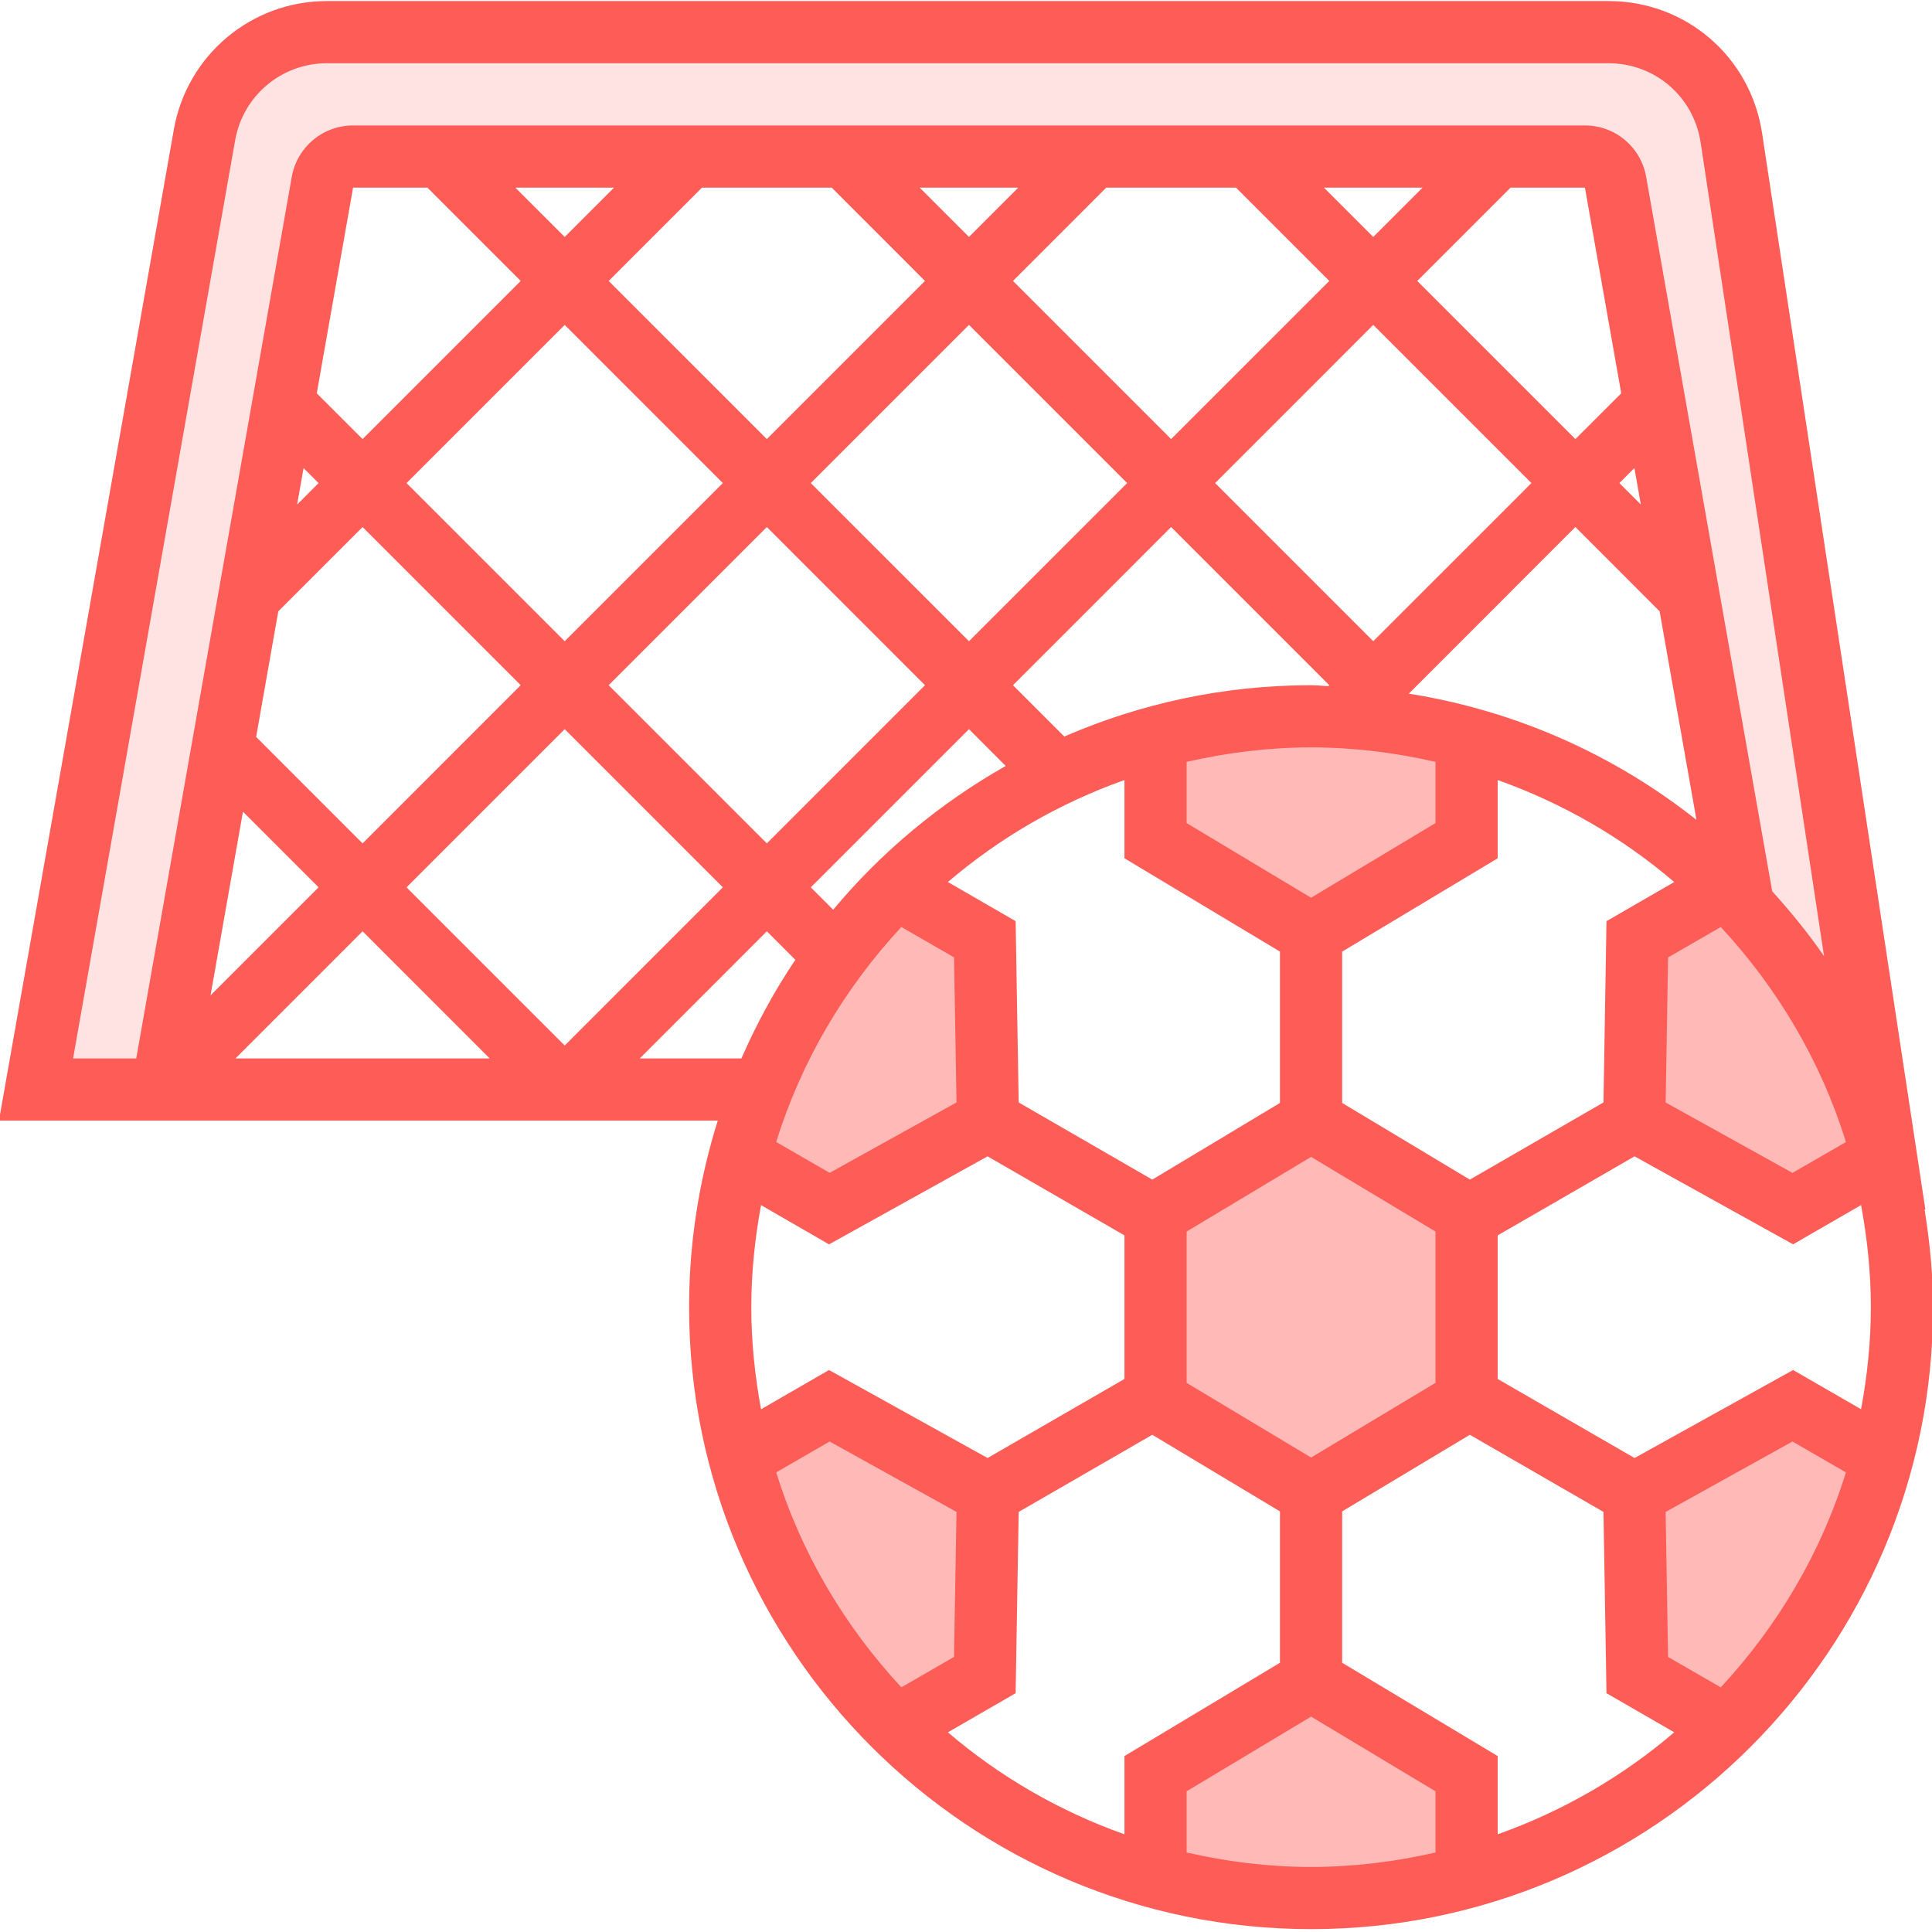
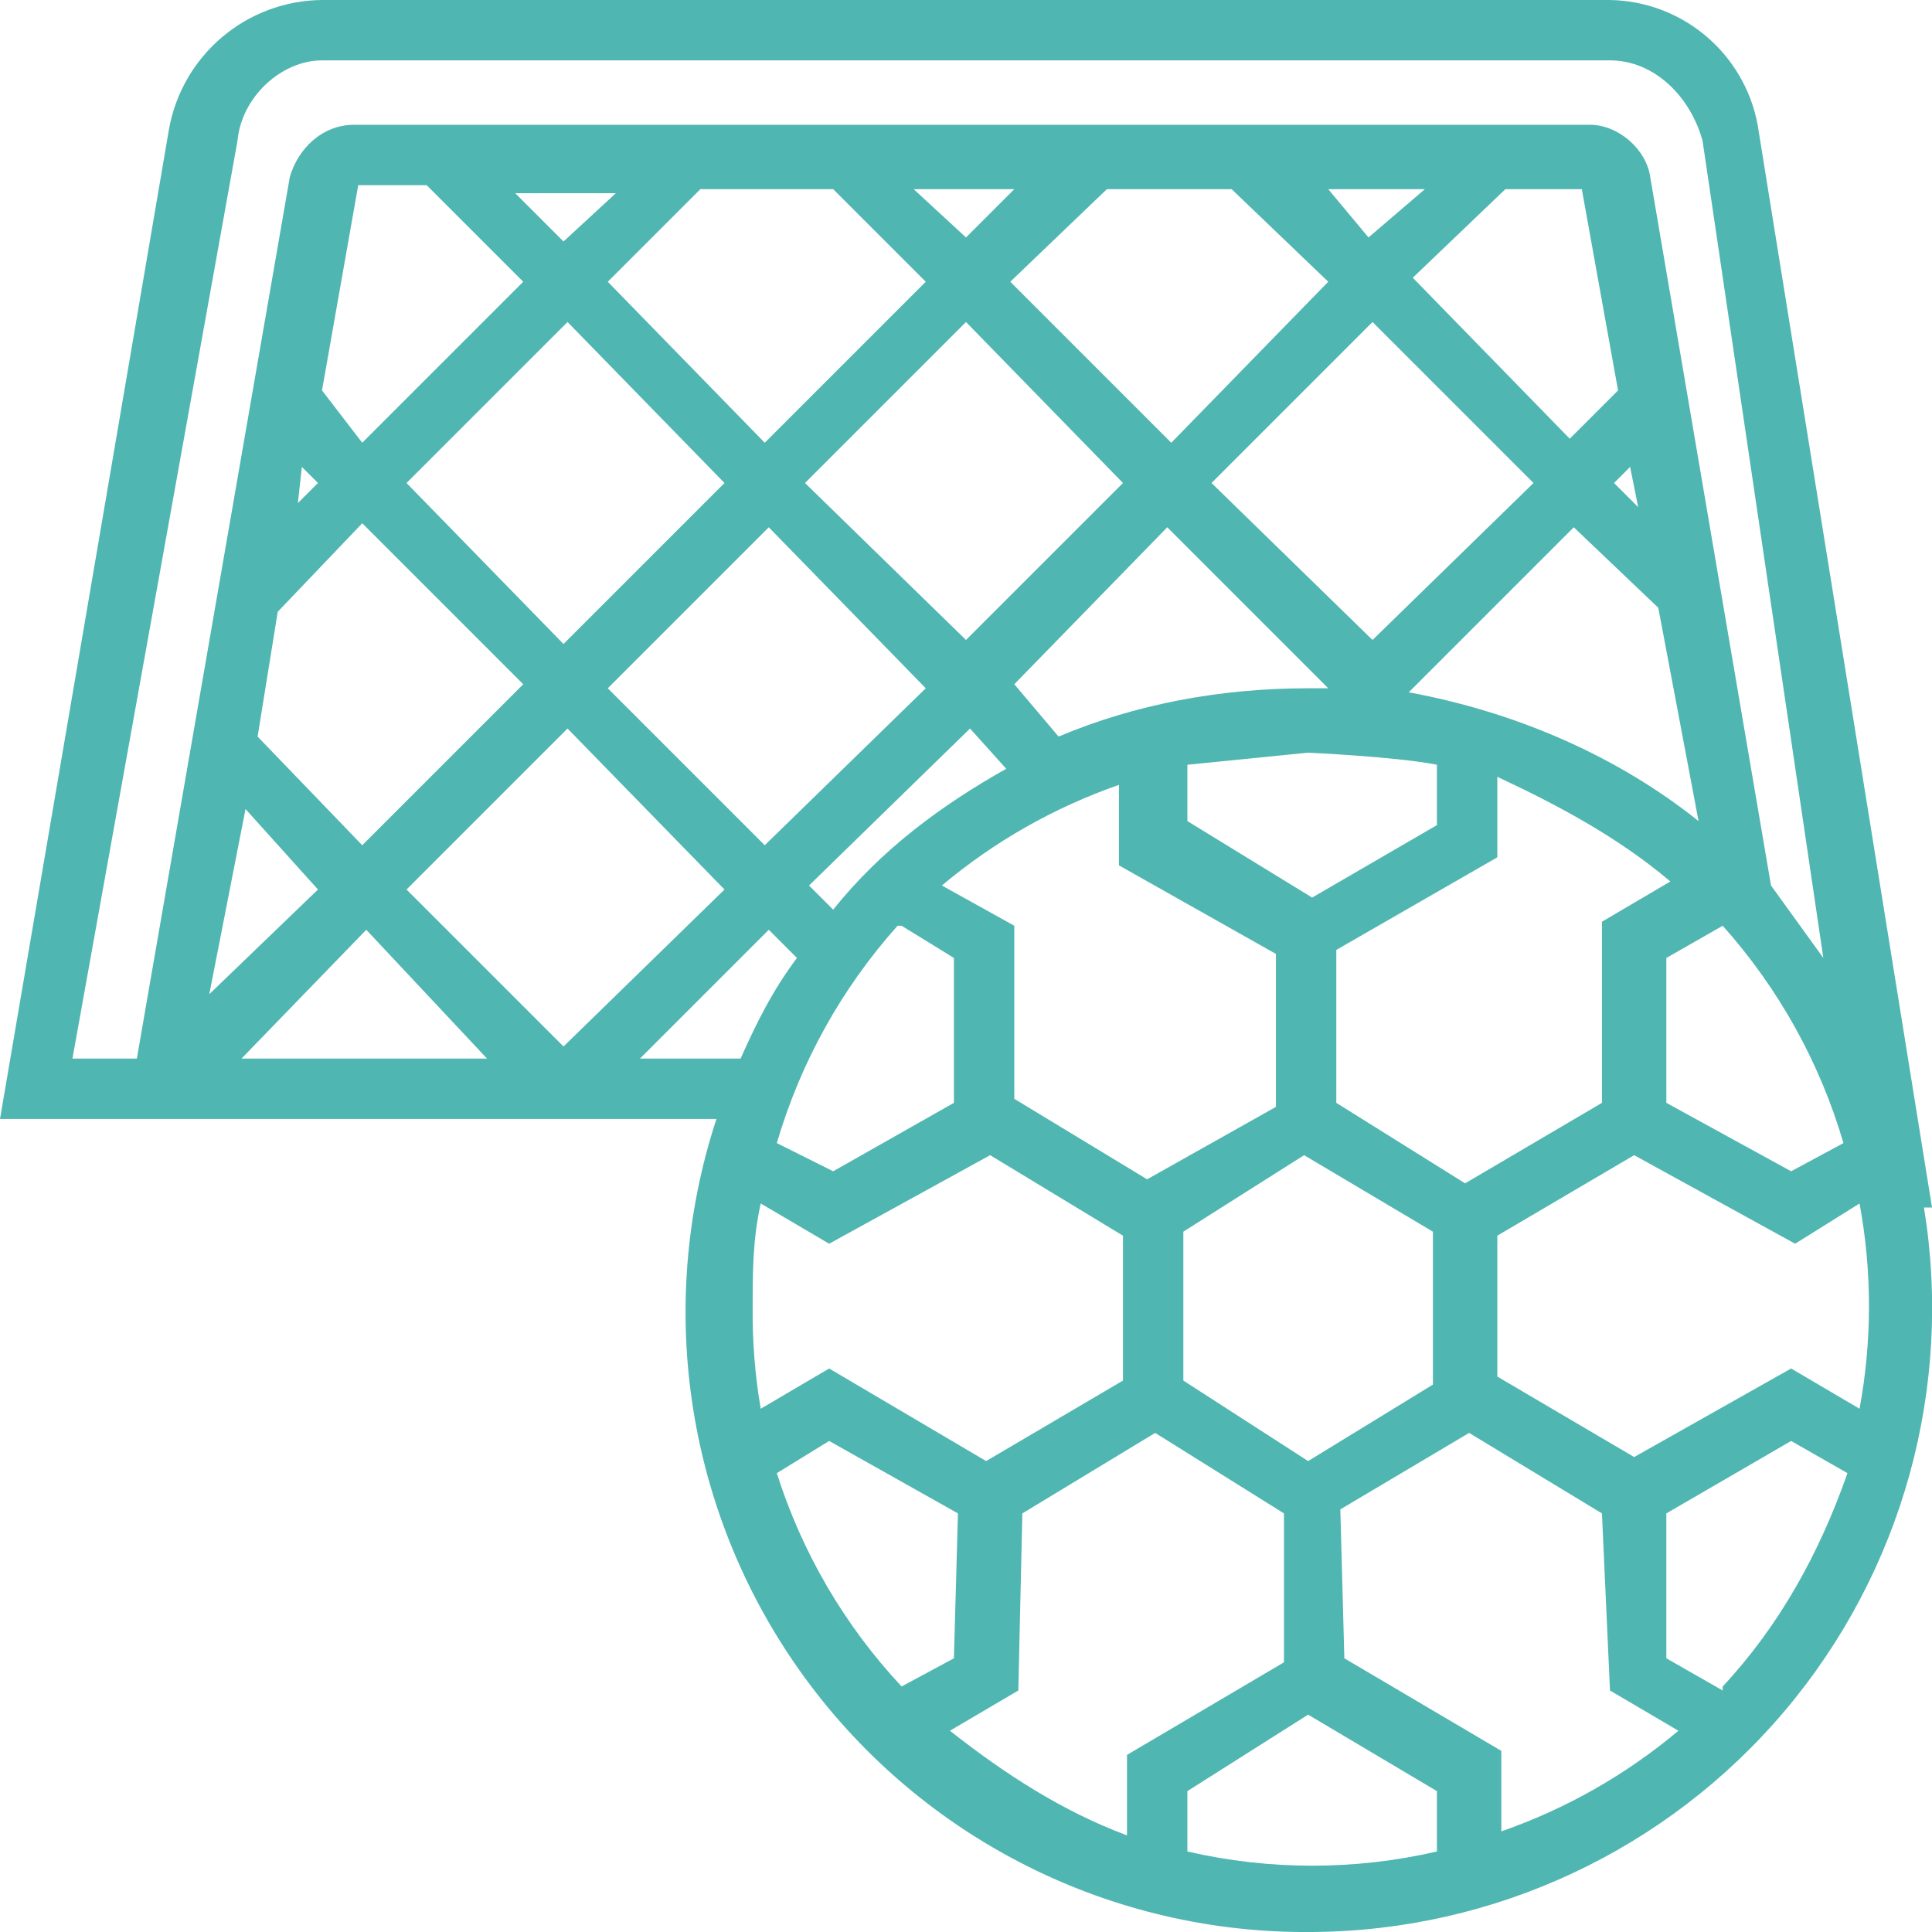
- <svg xmlns="http://www.w3.org/2000/svg" width="100%" height="100%" viewBox="0 0 48 48" version="1.1" xml:space="preserve" style="fill-rule:evenodd;clip-rule:evenodd;stroke-linejoin:round;stroke-miterlimit:2;">
-   <g transform="matrix(1,0,0,1,-64,0)">
-     <g transform="matrix(1,0,0,1,64,0)">
-       <rect id="Artboard1" x="0" y="0" width="48" height="48" style="fill:none;" />
-       <clipPath id="_clip1">
-         <rect id="Artboard11" x="0" y="0" width="48" height="48" />
-       </clipPath>
-       <g clip-path="url(#_clip1)">
-         <g transform="matrix(1,0,0,1,43.0191,27.4855)">
-           <path d="M0,-24.06L4.041,2.627C3.971,2.162 3.871,1.707 3.755,1.259C3.129,-1.129 1.916,-3.277 0.271,-5.023L0.278,-5.031L-1.066,-12.673L-2.882,-22.955C-2.944,-23.326 -3.268,-23.596 -3.639,-23.596L-34.251,-23.596C-34.622,-23.596 -34.946,-23.326 -35.008,-22.955L-35.989,-17.392L-36.824,-12.672L-37.488,-8.916L-38.972,-0.479L-38.987,-0.417L-42.124,-0.417L-37.936,-24.137C-37.681,-25.613 -36.391,-26.687 -34.892,-26.687L-3.06,-26.687C-1.53,-26.687 -0.232,-25.567 0,-24.06" style="fill:rgb(255,227,226);fill-rule:nonzero;" />
-         </g>
-         <g transform="matrix(1,0,0,1,46.774,23.3358)">
-           <path d="M0,5.409L-0.015,5.409L-2.233,6.691L-6.173,4.505L-6.096,0.001L-3.871,-1.282C-3.731,-1.151 -3.6,-1.02 -3.484,-0.872C-1.839,0.874 -0.625,3.021 0,5.409" style="fill:rgb(255,185,183);fill-rule:nonzero;" />
-         </g>
-         <g transform="matrix(1,0,0,1,46.7586,41.6172)">
-           <path d="M0,-5.409L0.015,-5.409C-0.656,-2.836 -2.016,-0.534 -3.855,1.282L-6.08,0L-6.158,-4.505L-2.217,-6.691L0,-5.409Z" style="fill:rgb(255,185,183);fill-rule:nonzero;" />
-         </g>
-         <g transform="matrix(1,0,0,1,36.4362,42.2814)">
-           <path d="M0,1.785L0,4.358C-1.236,4.698 -2.526,4.875 -3.863,4.875C-5.2,4.875 -6.49,4.698 -7.726,4.357L-7.726,1.785L-3.863,-0.533L0,1.785Z" style="fill:rgb(255,185,183);fill-rule:nonzero;" />
-         </g>
-         <g transform="matrix(1,0,0,1,24.5453,40.7125)">
-           <path d="M0,-3.6L-0.077,0.904L-2.302,2.187C-4.141,0.37 -5.501,-1.931 -6.173,-4.504L-6.158,-4.504L-3.94,-5.787L0,-3.6Z" style="fill:rgb(255,185,183);fill-rule:nonzero;" />
-         </g>
-         <g transform="matrix(1,0,0,1,36.4362,34.7948)">
-           <path d="M0,-4.636L0,-0L-3.863,2.318L-7.726,-0L-7.726,-4.636L-3.863,-6.954L0,-4.636Z" style="fill:rgb(255,185,183);fill-rule:nonzero;" />
-         </g>
-         <g transform="matrix(1,0,0,1,36.4362,22.6717)">
-           <path d="M0,-4.358L0,-1.785L-3.863,0.533L-7.726,-1.785L-7.726,-4.358C-6.49,-4.697 -5.2,-4.875 -3.863,-4.875C-3.608,-4.875 -3.361,-4.867 -3.106,-4.86C-2.04,-4.798 -0.997,-4.636 0,-4.358Z" style="fill:rgb(255,185,183);fill-rule:nonzero;" />
-         </g>
-         <g transform="matrix(1,0,0,1,20.7674,28.3201)">
-           <path d="M0,-4.559C0.44,-5.169 0.935,-5.74 1.475,-6.266L3.701,-4.984L3.778,-0.479L-0.162,1.707L-2.38,0.425L-2.395,0.425C-2.241,-0.147 -2.063,-0.711 -1.839,-1.252C-1.376,-2.442 -0.75,-3.547 0,-4.559" style="fill:rgb(255,185,183);fill-rule:nonzero;" />
-         </g>
-         <g transform="matrix(1,0,0,1,42.752,6.0329)">
-           <path d="M0,35.889L-1.309,35.134L-1.37,31.531L1.781,29.781L3.109,30.548C2.485,32.564 1.403,34.378 0,35.889M-13.27,39.992L-13.27,38.471L-10.179,36.616L-7.088,38.471L-7.088,39.992C-8.084,40.22 -9.116,40.351 -10.179,40.351C-11.242,40.351 -12.274,40.22 -13.27,39.992M-23.467,30.547L-22.14,29.781L-18.988,31.53L-19.05,35.133L-20.358,35.888C-21.761,34.378 -22.843,32.564 -23.467,30.547M-26.857,20.263L-23.7,17.105L-22.992,17.814C-23.511,18.583 -23.956,19.404 -24.332,20.263L-26.857,20.263ZM-36.91,-2.546C-36.715,-3.657 -35.756,-4.462 -34.628,-4.462L-2.792,-4.462C-1.637,-4.462 -0.673,-3.634 -0.5,-2.491L2.566,17.723C2.176,17.154 1.739,16.622 1.278,16.111L-1.854,-1.64C-1.984,-2.38 -2.624,-2.916 -3.375,-2.916L-33.98,-2.916C-34.732,-2.916 -35.371,-2.38 -35.503,-1.64L-39.367,20.263L-40.936,20.263L-36.91,-2.546ZM-2.142,30.191L-5.543,28.227L-5.543,24.66L-2.142,22.696L1.797,24.882L3.486,23.907C3.638,24.731 3.729,25.577 3.729,26.444C3.729,27.31 3.638,28.156 3.486,28.979L1.797,28.005L-2.142,30.191ZM-9.406,31.517L-6.234,29.614L-2.914,31.53L-2.839,36.034L-1.156,37.006C-2.439,38.103 -3.922,38.964 -5.543,39.54L-5.543,37.596L-9.406,35.278L-9.406,31.517ZM-24.086,26.444C-24.086,25.577 -23.996,24.731 -23.844,23.908L-22.155,24.883L-18.216,22.696L-14.815,24.66L-14.815,28.227L-18.216,30.191L-22.155,28.005L-23.844,28.98C-23.996,28.156 -24.086,27.31 -24.086,26.444M-20.358,16.998L-19.049,17.753L-18.988,21.357L-22.139,23.106L-23.467,22.34C-22.843,20.323 -21.761,18.51 -20.358,16.998M-18.678,12.083L-17.765,12.997C-19.401,13.923 -20.855,15.133 -22.052,16.569L-22.608,16.013L-18.678,12.083ZM-27.63,10.991L-23.7,7.061L-19.771,10.991L-23.7,14.921L-27.63,10.991ZM-32.652,16.013L-28.722,12.083L-24.793,16.013L-28.722,19.943L-32.652,16.013ZM-33.744,17.105L-30.587,20.263L-36.901,20.263L-33.744,17.105ZM-36.716,14.134L-34.837,16.013L-37.521,18.697L-36.716,14.134ZM-35.21,5.596L-34.837,5.97L-35.37,6.503L-35.21,5.596ZM-32.133,-1.371L-29.815,0.947L-33.744,4.876L-34.882,3.739L-33.98,-1.371L-32.133,-1.371ZM-28.722,-0.146L-29.948,-1.371L-27.497,-1.371L-28.722,-0.146ZM-32.652,5.969L-28.722,2.039L-24.793,5.969L-28.722,9.898L-32.652,5.969ZM-35.838,9.155L-33.744,7.061L-29.815,10.991L-33.744,14.921L-36.388,12.276L-35.838,9.155ZM-22.088,-1.371L-19.771,0.947L-23.7,4.876L-27.63,0.947L-25.312,-1.371L-22.088,-1.371ZM-18.678,-0.146L-19.903,-1.371L-17.453,-1.371L-18.678,-0.146ZM-12.044,-1.371L-9.726,0.947L-13.656,4.876L-17.585,0.947L-15.268,-1.371L-12.044,-1.371ZM-8.634,-0.146L-9.859,-1.371L-7.408,-1.371L-8.634,-0.146ZM-3.612,4.876L-7.541,0.947L-5.223,-1.371L-3.375,-1.371L-2.473,3.739L-3.612,4.876ZM-2.519,5.969L-2.146,5.595L-1.986,6.501L-2.519,5.969ZM-7.751,11.201L-3.612,7.061L-1.519,9.155L-0.604,14.337C-2.636,12.727 -5.08,11.625 -7.751,11.201M-1.309,17.754L0,16.999C1.403,18.51 2.485,20.323 3.11,22.341L1.782,23.107L-1.369,21.358L-1.309,17.754ZM-8.634,9.898L-12.563,5.969L-8.634,2.039L-4.704,5.969L-8.634,9.898ZM-10.179,16.271L-13.27,14.417L-13.27,12.895C-12.274,12.668 -11.242,12.536 -10.179,12.536C-9.116,12.536 -8.084,12.668 -7.088,12.895L-7.088,14.417L-10.179,16.271ZM-18.678,9.898L-22.608,5.969L-18.678,2.039L-14.748,5.969L-18.678,9.898ZM-13.656,7.061L-9.726,10.991L-9.748,11.013C-9.892,11.009 -10.034,10.991 -10.179,10.991C-12.357,10.991 -14.428,11.449 -16.31,12.266L-17.585,10.991L-13.656,7.061ZM-14.124,23.274L-17.443,21.357L-17.519,16.853L-19.202,15.881C-17.919,14.784 -16.436,13.923 -14.815,13.347L-14.815,15.291L-10.952,17.609L-10.952,21.37L-14.124,23.274ZM-10.179,30.179L-13.27,28.324L-13.27,24.564L-10.179,22.71L-7.088,24.564L-7.088,28.324L-10.179,30.179ZM-2.839,16.853L-2.914,21.357L-6.234,23.274L-9.406,21.37L-9.406,17.609L-5.543,15.291L-5.543,13.347C-3.922,13.923 -2.438,14.784 -1.156,15.881L-2.839,16.853ZM-14.815,39.54C-16.436,38.964 -17.92,38.103 -19.202,37.006L-17.519,36.034L-17.443,31.53L-14.124,29.614L-10.952,31.517L-10.952,35.278L-14.815,37.596L-14.815,39.54ZM5.064,24.017L5.083,24.014L1.027,-2.722C0.739,-4.626 -0.867,-6.007 -2.792,-6.007L-34.628,-6.007C-36.506,-6.007 -38.107,-4.665 -38.433,-2.815L-42.778,21.808L-24.919,21.808C-25.38,23.272 -25.632,24.829 -25.632,26.444C-25.632,34.964 -18.699,41.896 -10.179,41.896C-1.658,41.896 5.274,34.964 5.274,26.444C5.274,25.616 5.19,24.809 5.064,24.017" style="fill:rgb(254,92,87);fill-rule:nonzero;" />
-         </g>
-       </g>
-     </g>
-   </g>
+ <svg xmlns="http://www.w3.org/2000/svg" viewBox="0 0 48 48">
+   <path fill="#50b6b1" d="m42.8 42-1.4-.8v-3.6l3.1-1.8 1.4.8c-.7 2-1.7 3.8-3.1 5.3M29.5 46v-1.5l3-1.9 3.2 1.9V46a13.8 13.8 0 01-6.2 0m-10.2-9.4 1.3-.8 3.2 1.8-.1 3.6-1.3.7a13.9 13.9 0 01-3.1-5.3m-3.4-10.3 3.2-3.2.7.7c-.6.8-1 1.6-1.4 2.5zM5.9 3.5C6 2.4 7 1.5 8 1.5H40c1.1 0 2 .9 2.3 2l3 20.3L44 22 41 4.4c-.1-.7-.8-1.3-1.5-1.3H8.8c-.8 0-1.4.6-1.6 1.3L3.4 26.3H1.8zm34.7 32.7-3.4-2v-3.5l3.4-2 4 2.2 1.6-1a14 14 0 010 5.1l-1.7-1zm-7.3 1.3 3.2-1.9 3.3 2L40 42l1.7 1a14 14 0 01-4.4 2.5v-2l-3.9-2.3zm-14.6-5c0-.9 0-1.7.2-2.6l1.7 1 4-2.2 3.3 2v3.6l-3.4 2-3.9-2.3-1.7 1a14 14 0 01-.2-2.5m3.7-9.5 1.3.8v3.6l-3 1.7-1.4-.7a14 14 0 013-5.4m1.8-4.9.9 1c-1.6.9-3.1 2-4.3 3.5l-.6-.6zm-9-1 4-4 3.9 4-4 3.9zm-5 5 4-4 3.9 4-4 3.9zm-1 1 3 3.2H6zm-3-3 1.8 2-2.7 2.6zm1.4-8.5.4.4-.5.5zm3.1-7L13 7 9 11 8 9.7l.9-5.1zM14 6l-1.2-1.2h2.5zM10.1 12l4-4 3.9 4-4 4zm-3.2 3.2L9 13l4 4L9 21l-2.6-2.7zM20.7 4.7 23 7l-4 4-3.9-4 2.3-2.3zM24 5.9l-1.3-1.2h2.5zm6.6-1.2L33 7l-3.9 4-4-4 2.4-2.3zm3.4 1.2L33 4.7h2.4zm5 5-3.9-4 2.3-2.2h1.9l.9 5zm1.1 1.1.4-.4.2 1zM35 17.2l4.1-4.1 2.1 2 1 5.3c-2-1.6-4.5-2.7-7.2-3.2m6.4 6.6 1.4-.8a14 14 0 013 5.4l-1.3.7-3.1-1.7zm-7.3-7.9-4-3.9 4-4 4 4zm-1.5 6.4-3.1-1.9V19l3-.3s2.2.1 3.2.3v1.5zM24 15.9 20 12l4-4 3.9 4zm5-2.8 4 4h-.5c-2.2 0-4.3.4-6.2 1.2L25.2 17zm-.5 16.2-3.3-2V23l-1.8-1a14 14 0 014.4-2.5v2l3.9 2.2v3.8zm4 7-3.1-2v-3.7l3-1.9 3.2 1.9v3.8zm7.3-13.4v4.5l-3.4 2-3.2-2v-3.8l4-2.3v-2c1.5.7 3 1.5 4.3 2.6zM28 45.6c-1.6-.6-3-1.5-4.4-2.6l1.7-1 .1-4.4 3.3-2 3.2 2v3.7l-3.9 2.3zM48 30 43.7 3.3A3.8 3.8 0 0040 0H8a3.9 3.9 0 00-3.8 3.2L0 27.8h17.8A15.4 15.4 0 0032.6 48 15.5 15.5 0 0047.8 30" />
</svg>
